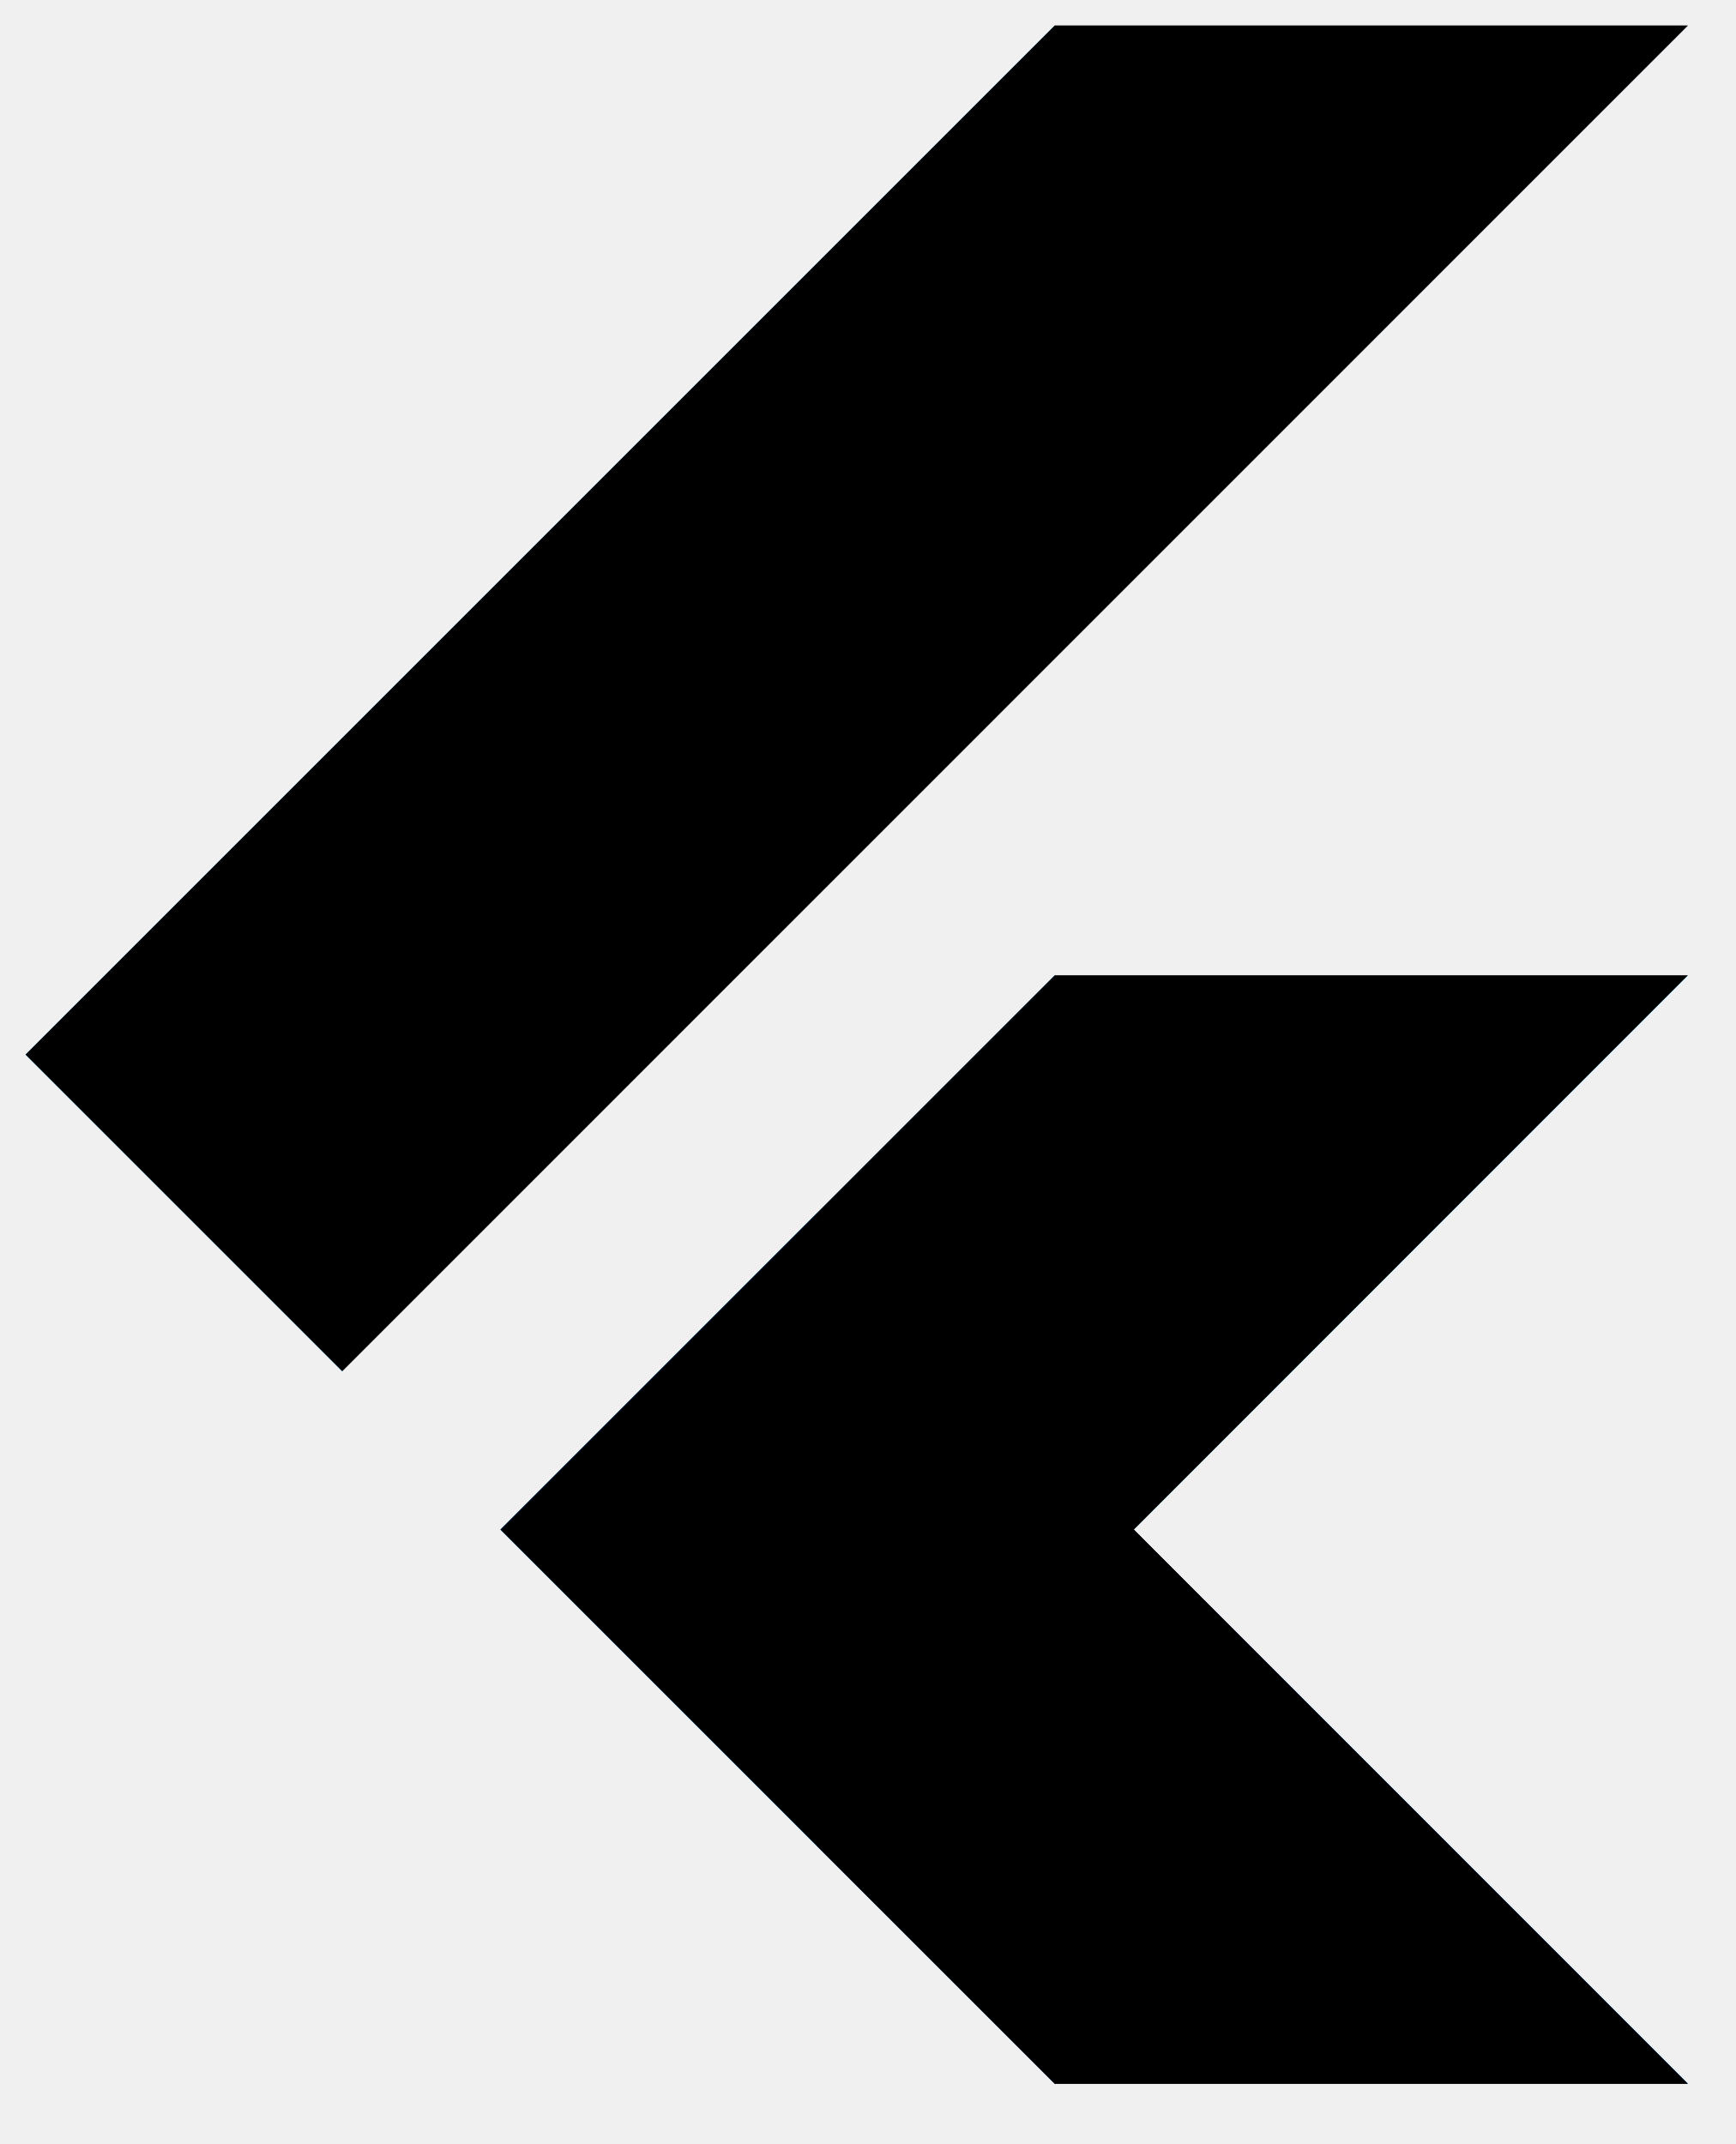
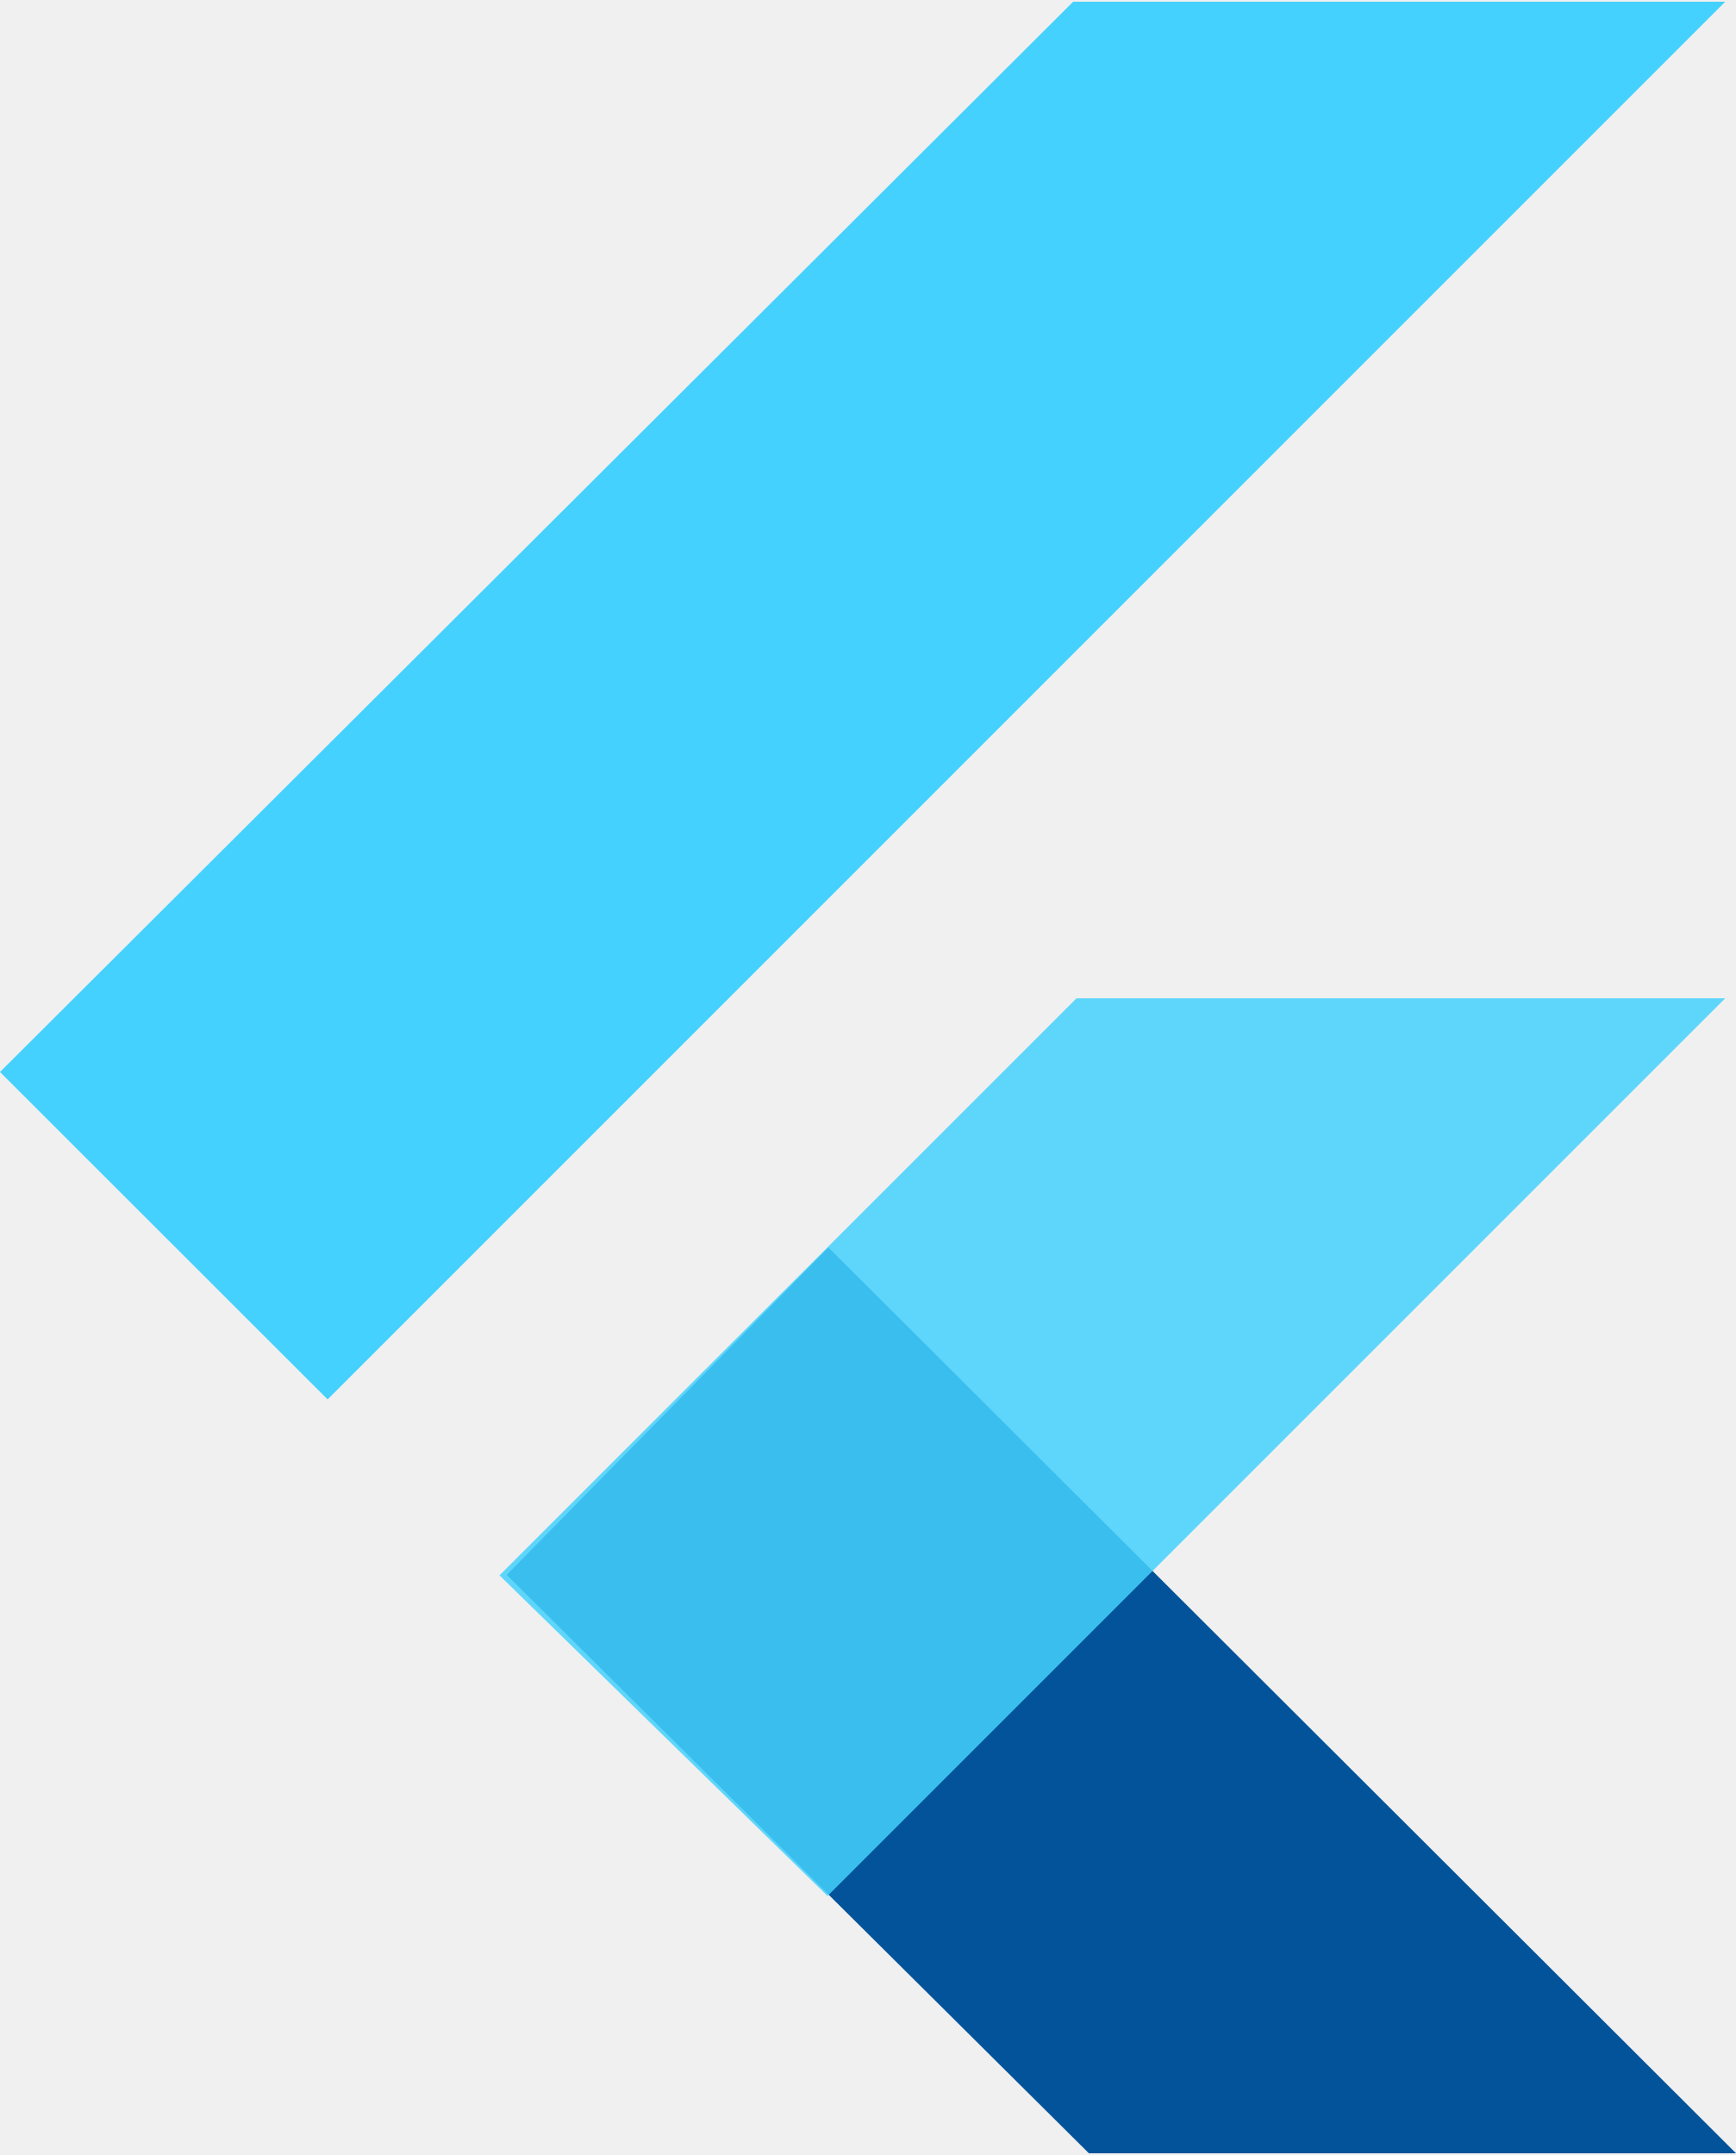
- <svg xmlns="http://www.w3.org/2000/svg" xmlns:xlink="http://www.w3.org/1999/xlink" viewBox="0 0 34 42" fill="#fff" fill-rule="evenodd" stroke="#000" stroke-linecap="round" stroke-linejoin="round">
-   <style>.B{fill-rule:nonzero}</style>
-   <use xlink:href="#C" x=".5" y=".5" />
-   <defs>
-     <linearGradient id="flutterA" x1="19.68%" y1="119.30%" x2="69.89%" y2="44.82%">
-       <stop offset="0%" stop-color="#1a237e" stop-opacity=".4" />
-       <stop offset="1%" stop-color="#1a237e" stop-opacity="0" />
-     </linearGradient>
-     <radialGradient id="B" cx="3%" cy="7%" r="135%" fx="3%" fy="7%">
-       <stop offset="0%" stop-color="#fff" stop-opacity=".1" />
-       <stop offset="1%" stop-color="#fff" stop-opacity="0" />
-     </radialGradient>
-   </defs>
-   <symbol id="C" overflow="visible">
-     <g stroke="none">
-       <path d="M15.504 35.667l17.057-17.061H20.159L9.305 29.464zM0 20.159L20.159 0h12.403L6.203 26.362z" fill="#39cefd" class="flutterB" />
-       <path d="M20.158 40.318h12.403L21.707 29.464l-6.203 6.203z" fill="#03569b" class="B" />
-       <path d="M21.707 29.464l-6.203 6.203 9.2-3.187z" fill="currentColor" class="B" />
-       <path d="M9.304 29.461l6.203-6.203 6.204 6.203-6.204 6.203z" fill="#16b9fd" class="B" />
-       <path d="M32.561 18.606L21.708 29.464l10.854 10.858H20.159L9.301 29.464l10.858-10.858h12.403zM20.159 0L0 20.159l6.203 6.203L32.561 0H20.159z" fill="currentColor" class="B" />
+ <svg xmlns="http://www.w3.org/2000/svg" height="2500" viewBox=".29 .22 77.26 95.75" width="2014">
+   <g fill="none" fill-rule="evenodd">
+     <path d="m48.75 95.97-25.91-25.74 14.32-14.57 40.39 40.31z" fill="#02539a" />
+     <g fill="#45d1fd">
+       <path d="m22.52 70.25 25.68-25.68h28.87l-39.95 39.95z" fill-opacity=".85" />
+       <path d="m.29 47.85 14.58 14.57 62.2-62.2h-29.02z" />
    </g>
-   </symbol>
+   </g>
</svg>
